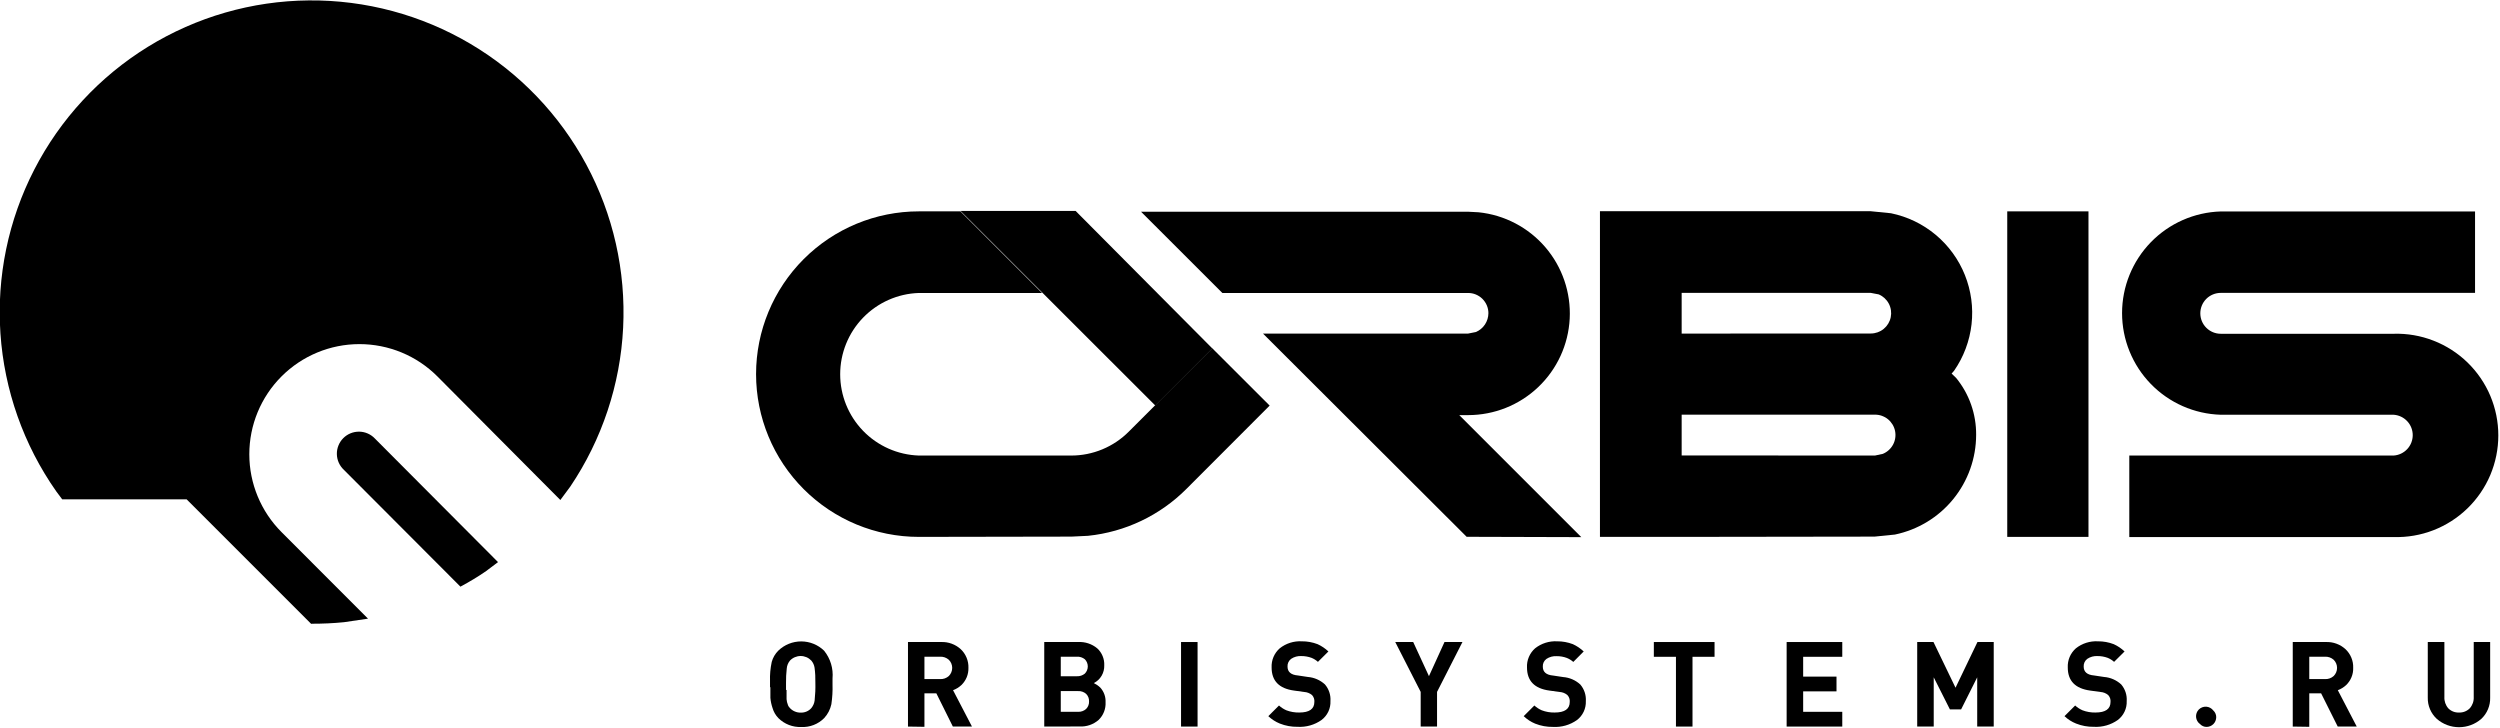
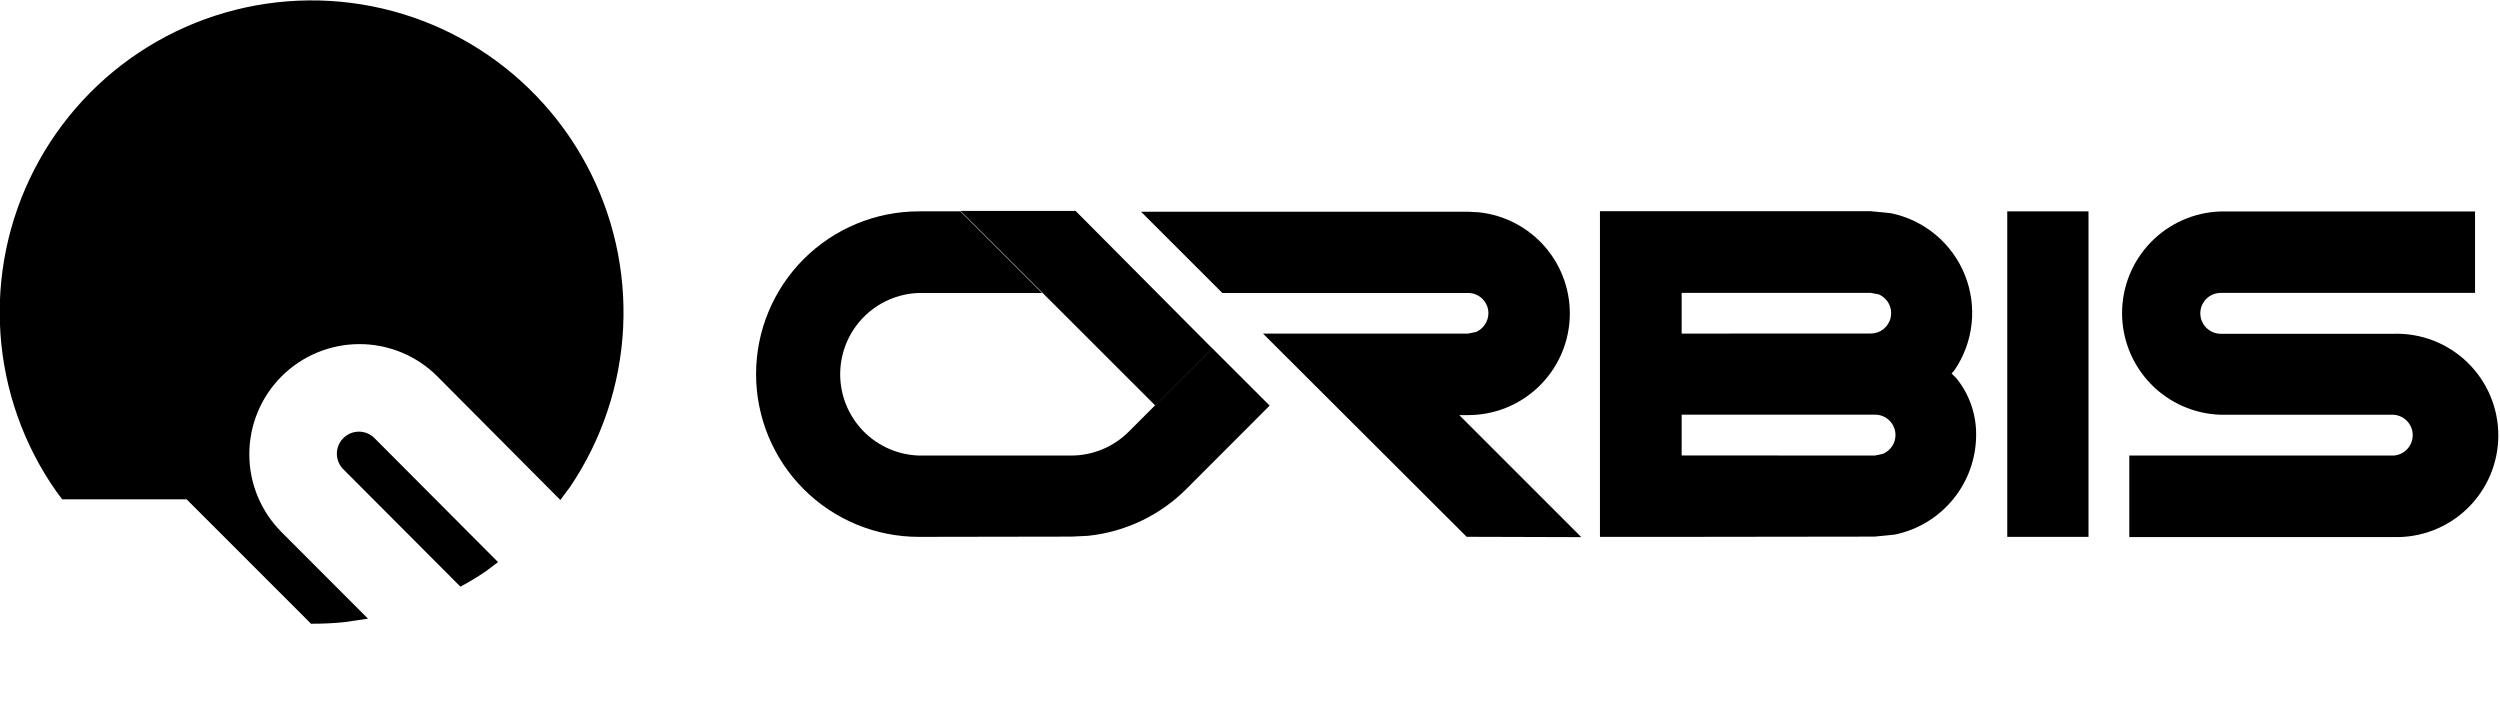
<svg xmlns="http://www.w3.org/2000/svg" width="110" height="32" viewBox="0 0 110 32" fill="currentColor">
-   <path d="M73.993 23.623H70.398V9.293H73.977H82.3L83.203 9.383C83.928 9.532 84.604 9.858 85.171 10.332C85.739 10.807 86.18 11.414 86.455 12.101C86.73 12.788 86.831 13.532 86.748 14.267C86.665 15.002 86.401 15.705 85.98 16.313L85.871 16.438L86.074 16.634C86.648 17.339 86.957 18.223 86.95 19.133C86.949 20.163 86.593 21.163 85.942 21.962C85.291 22.761 84.385 23.311 83.375 23.521L82.48 23.611L73.993 23.623ZM82.499 20.044L82.843 19.97C83.036 19.891 83.196 19.747 83.294 19.564C83.393 19.38 83.424 19.168 83.383 18.963C83.341 18.759 83.23 18.576 83.068 18.444C82.906 18.313 82.704 18.243 82.495 18.245H73.993V20.04L82.499 20.044ZM82.315 14.674C82.522 14.674 82.722 14.603 82.882 14.472C83.042 14.341 83.152 14.159 83.193 13.956C83.234 13.754 83.204 13.543 83.107 13.36C83.011 13.177 82.854 13.034 82.663 12.953L82.315 12.887H73.993V14.678L82.315 14.674Z" />
-   <path d="M91.893 9.3H88.319V23.623H91.893V9.3Z" />
-   <path d="M93.689 23.623V20.044H105.32C105.548 20.029 105.761 19.928 105.917 19.761C106.073 19.595 106.16 19.375 106.16 19.146C106.16 18.918 106.073 18.698 105.917 18.532C105.761 18.365 105.548 18.264 105.32 18.249H97.713C96.55 18.214 95.446 17.728 94.635 16.893C93.825 16.058 93.371 14.94 93.371 13.777C93.371 12.613 93.825 11.495 94.635 10.66C95.446 9.825 96.55 9.339 97.713 9.304H108.902V12.887H97.713C97.475 12.887 97.246 12.982 97.077 13.15C96.908 13.319 96.814 13.548 96.814 13.786C96.814 14.025 96.908 14.254 97.077 14.422C97.246 14.591 97.475 14.686 97.713 14.686H105.32C105.918 14.668 106.514 14.771 107.072 14.988C107.63 15.204 108.139 15.531 108.569 15.948C108.998 16.365 109.34 16.864 109.573 17.415C109.806 17.967 109.926 18.559 109.926 19.158C109.926 19.757 109.806 20.349 109.573 20.901C109.34 21.452 108.998 21.951 108.569 22.368C108.139 22.785 107.63 23.112 107.072 23.329C106.514 23.546 105.918 23.648 105.32 23.63H93.689V23.623Z" />
-   <path d="M64.532 23.619L55.572 14.678H64.594L64.943 14.608C65.105 14.538 65.243 14.422 65.34 14.275C65.437 14.127 65.489 13.955 65.49 13.779C65.49 13.662 65.466 13.546 65.421 13.438C65.375 13.33 65.309 13.232 65.226 13.149C65.143 13.067 65.044 13.002 64.936 12.957C64.828 12.913 64.712 12.89 64.594 12.891H53.784L50.206 9.316H64.598L65.056 9.34C66.197 9.457 67.249 10.008 67.996 10.879C68.742 11.75 69.125 12.874 69.067 14.019C69.008 15.165 68.512 16.244 67.68 17.034C66.849 17.824 65.745 18.265 64.598 18.265H64.207L69.577 23.634L64.532 23.619Z" />
-   <path d="M53.342 15.331L50.832 17.842L42.263 9.281H47.327L53.342 15.331Z" />
-   <path d="M40.428 23.623C38.529 23.623 36.708 22.868 35.365 21.525C34.022 20.182 33.267 18.361 33.267 16.462C33.267 14.562 34.022 12.741 35.365 11.398C36.708 10.055 38.529 9.3 40.428 9.3H42.259L45.849 12.891H40.428C39.5 12.921 38.62 13.312 37.975 13.979C37.329 14.646 36.968 15.539 36.968 16.467C36.968 17.396 37.329 18.288 37.975 18.956C38.62 19.623 39.5 20.013 40.428 20.044H47.136C47.607 20.044 48.073 19.951 48.508 19.769C48.943 19.588 49.338 19.323 49.67 18.988L53.339 15.323L55.865 17.846L52.204 21.511C51.041 22.678 49.51 23.407 47.871 23.576L47.144 23.611L40.428 23.623Z" />
-   <path d="M33.881 30.236V29.962C33.872 29.681 33.897 29.4 33.956 29.125C34.007 28.938 34.107 28.766 34.245 28.629C34.515 28.368 34.876 28.222 35.252 28.222C35.628 28.222 35.989 28.368 36.259 28.629C36.538 28.973 36.671 29.412 36.631 29.853V30.115C36.64 30.407 36.623 30.698 36.58 30.987C36.531 31.215 36.422 31.426 36.263 31.597C36.132 31.729 35.975 31.832 35.802 31.899C35.629 31.967 35.444 31.997 35.258 31.988C35.072 31.996 34.886 31.965 34.713 31.898C34.539 31.83 34.381 31.728 34.249 31.597C34.128 31.472 34.039 31.319 33.991 31.151C33.942 31.007 33.91 30.857 33.897 30.706C33.897 30.588 33.897 30.432 33.897 30.236H33.881ZM34.609 30.361C34.609 30.385 34.609 30.432 34.609 30.498C34.609 30.565 34.609 30.612 34.609 30.639C34.609 30.666 34.609 30.709 34.609 30.764C34.611 30.806 34.618 30.848 34.628 30.889L34.66 30.991C34.669 31.026 34.683 31.058 34.703 31.089L34.761 31.159C34.822 31.223 34.894 31.273 34.975 31.306C35.056 31.34 35.143 31.357 35.23 31.355C35.318 31.358 35.405 31.343 35.485 31.309C35.566 31.275 35.638 31.224 35.696 31.159C35.777 31.062 35.829 30.944 35.844 30.819C35.872 30.559 35.883 30.298 35.876 30.037C35.881 29.817 35.87 29.597 35.841 29.38C35.824 29.262 35.773 29.152 35.696 29.063C35.635 29 35.563 28.95 35.483 28.916C35.402 28.882 35.316 28.864 35.229 28.864C35.141 28.864 35.055 28.882 34.975 28.916C34.894 28.95 34.822 29 34.761 29.063C34.678 29.162 34.627 29.285 34.617 29.415C34.593 29.627 34.582 29.839 34.585 30.052V30.354L34.609 30.361Z" />
-   <path d="M39.951 31.969V28.249H41.406C41.726 28.236 42.038 28.35 42.274 28.566C42.385 28.671 42.472 28.798 42.53 28.939C42.588 29.08 42.616 29.231 42.611 29.384C42.615 29.525 42.59 29.665 42.537 29.796C42.483 29.926 42.403 30.044 42.302 30.142C42.195 30.241 42.07 30.319 41.934 30.369L42.767 31.969H41.926L41.199 30.506H40.675V31.98L39.951 31.969ZM40.675 29.88H41.359C41.43 29.884 41.501 29.875 41.568 29.851C41.636 29.828 41.697 29.791 41.75 29.743C41.844 29.649 41.897 29.521 41.897 29.387C41.897 29.254 41.844 29.126 41.75 29.032C41.697 28.984 41.635 28.948 41.568 28.924C41.501 28.901 41.43 28.891 41.359 28.895H40.675V29.88Z" />
-   <path d="M45.947 31.969V28.249H47.441C47.745 28.233 48.044 28.332 48.278 28.527C48.381 28.621 48.462 28.737 48.515 28.866C48.569 28.995 48.593 29.134 48.587 29.274C48.593 29.434 48.553 29.593 48.472 29.732C48.391 29.871 48.272 29.983 48.129 30.056C48.234 30.108 48.33 30.175 48.415 30.256C48.573 30.431 48.656 30.661 48.645 30.897C48.653 31.042 48.629 31.187 48.576 31.322C48.523 31.457 48.441 31.579 48.336 31.679C48.106 31.879 47.807 31.981 47.503 31.965L45.947 31.969ZM46.674 31.32H47.433C47.498 31.323 47.562 31.314 47.623 31.292C47.684 31.271 47.741 31.238 47.789 31.194C47.832 31.151 47.866 31.099 47.888 31.042C47.911 30.985 47.921 30.923 47.918 30.862C47.921 30.8 47.911 30.739 47.889 30.682C47.867 30.625 47.833 30.573 47.789 30.529C47.691 30.444 47.563 30.4 47.433 30.408H46.674V31.32ZM46.674 29.755H47.382C47.51 29.761 47.636 29.719 47.734 29.638C47.816 29.554 47.863 29.441 47.863 29.323C47.863 29.205 47.816 29.092 47.734 29.008C47.635 28.928 47.509 28.887 47.382 28.895H46.674V29.755Z" />
-   <path d="M52.693 28.249H51.966V31.969H52.693V28.249Z" />
-   <path d="M55.806 31.511L56.276 31.042C56.371 31.13 56.481 31.201 56.6 31.253C56.781 31.322 56.974 31.355 57.167 31.351C57.611 31.351 57.832 31.196 57.832 30.885C57.837 30.83 57.831 30.774 57.812 30.721C57.794 30.669 57.765 30.621 57.727 30.58C57.63 30.501 57.511 30.454 57.386 30.447L56.937 30.385C56.28 30.296 55.951 29.957 55.951 29.368C55.944 29.21 55.972 29.052 56.033 28.907C56.095 28.762 56.188 28.632 56.307 28.527C56.583 28.308 56.929 28.198 57.281 28.218C57.517 28.216 57.752 28.259 57.973 28.343C58.149 28.423 58.31 28.532 58.45 28.664L57.989 29.122C57.906 29.047 57.811 28.987 57.707 28.945C57.565 28.893 57.413 28.866 57.261 28.867C57.102 28.857 56.944 28.9 56.812 28.988C56.758 29.027 56.716 29.079 56.688 29.138C56.66 29.198 56.647 29.263 56.651 29.329C56.651 29.563 56.802 29.694 57.105 29.72L57.543 29.786C57.824 29.808 58.09 29.924 58.298 30.115C58.471 30.318 58.558 30.58 58.54 30.846C58.547 31.006 58.515 31.166 58.447 31.311C58.378 31.456 58.276 31.582 58.149 31.679C57.841 31.896 57.469 32.002 57.093 31.98C56.825 31.984 56.56 31.935 56.311 31.836C56.124 31.76 55.953 31.65 55.806 31.511Z" />
-   <path d="M61.391 28.249H62.181L62.874 29.751L63.558 28.249H64.348L63.23 30.443V31.969H62.51V30.443L61.391 28.249Z" />
-   <path d="M67.043 31.511L67.512 31.042C67.608 31.13 67.717 31.201 67.837 31.253C68.018 31.322 68.21 31.355 68.404 31.351C68.847 31.351 69.069 31.196 69.069 30.885C69.074 30.83 69.067 30.774 69.049 30.721C69.031 30.669 69.001 30.621 68.963 30.58C68.868 30.501 68.75 30.455 68.627 30.447L68.173 30.385C67.516 30.296 67.188 29.957 67.188 29.368C67.18 29.21 67.208 29.052 67.27 28.907C67.332 28.761 67.425 28.632 67.543 28.527C67.818 28.309 68.163 28.199 68.513 28.218C68.75 28.216 68.985 28.259 69.206 28.343C69.381 28.423 69.542 28.532 69.683 28.664L69.225 29.125C69.141 29.05 69.044 28.991 68.94 28.949C68.797 28.896 68.646 28.87 68.494 28.871C68.335 28.861 68.177 28.904 68.044 28.992C67.991 29.031 67.948 29.082 67.92 29.142C67.892 29.201 67.88 29.267 67.884 29.333C67.884 29.567 68.035 29.698 68.337 29.724L68.775 29.79C69.058 29.811 69.326 29.927 69.534 30.119C69.707 30.322 69.794 30.584 69.777 30.85C69.783 31.01 69.751 31.169 69.683 31.314C69.615 31.459 69.513 31.586 69.385 31.683C69.078 31.9 68.705 32.006 68.329 31.984C68.062 31.988 67.796 31.939 67.547 31.84C67.36 31.763 67.189 31.651 67.043 31.511Z" />
-   <path d="M72.769 28.899V28.249H75.44V28.899H74.47V31.969H73.742V28.899H72.769Z" />
-   <path d="M78.612 31.969V28.249H81.06V28.899H79.339V29.771H80.806V30.42H79.339V31.32H81.06V31.969H78.612Z" />
-   <path d="M84.357 31.969V28.249H85.073L86.043 30.26L87.008 28.249H87.724V31.969H86.997V29.802L86.289 31.214H85.796L85.084 29.802V31.969H84.357Z" />
-   <path d="M90.838 31.511L91.307 31.042C91.402 31.13 91.512 31.201 91.631 31.253C91.812 31.322 92.005 31.355 92.198 31.351C92.642 31.351 92.863 31.196 92.863 30.885C92.868 30.83 92.862 30.774 92.844 30.721C92.825 30.669 92.796 30.621 92.758 30.58C92.662 30.501 92.542 30.454 92.418 30.447L91.968 30.385C91.311 30.296 90.982 29.957 90.982 29.368C90.975 29.21 91.003 29.052 91.064 28.907C91.126 28.762 91.22 28.632 91.338 28.527C91.614 28.308 91.96 28.198 92.312 28.218C92.549 28.216 92.783 28.259 93.004 28.343C93.18 28.423 93.341 28.532 93.481 28.664L93.02 29.122C92.937 29.047 92.842 28.987 92.738 28.945C92.596 28.893 92.445 28.866 92.292 28.867C92.133 28.857 91.975 28.9 91.843 28.988C91.789 29.027 91.747 29.079 91.719 29.138C91.691 29.198 91.678 29.263 91.682 29.329C91.682 29.563 91.834 29.694 92.136 29.72L92.574 29.786C92.857 29.807 93.124 29.923 93.333 30.115C93.506 30.318 93.593 30.58 93.575 30.846C93.582 31.006 93.549 31.166 93.481 31.311C93.413 31.456 93.311 31.582 93.184 31.679C92.876 31.896 92.504 32.002 92.128 31.98C91.86 31.984 91.595 31.935 91.346 31.836C91.157 31.761 90.985 31.651 90.838 31.511Z" />
-   <path d="M96.802 31.859C96.752 31.824 96.711 31.778 96.681 31.725C96.651 31.672 96.632 31.614 96.627 31.553C96.622 31.493 96.629 31.432 96.65 31.374C96.67 31.317 96.703 31.265 96.745 31.221C96.788 31.178 96.839 31.144 96.896 31.122C96.952 31.1 97.013 31.091 97.074 31.094C97.135 31.098 97.194 31.115 97.247 31.144C97.301 31.172 97.348 31.212 97.385 31.261C97.425 31.298 97.458 31.343 97.48 31.394C97.503 31.444 97.514 31.499 97.514 31.554C97.514 31.61 97.503 31.666 97.482 31.718C97.461 31.771 97.43 31.818 97.39 31.858C97.35 31.898 97.303 31.93 97.251 31.951C97.199 31.973 97.144 31.984 97.087 31.984C97.034 31.984 96.981 31.973 96.931 31.951C96.882 31.93 96.838 31.898 96.802 31.859Z" />
-   <path d="M100.881 31.969V28.249H102.336C102.656 28.236 102.968 28.35 103.204 28.566C103.315 28.671 103.402 28.798 103.46 28.939C103.518 29.08 103.546 29.231 103.54 29.384C103.545 29.525 103.52 29.665 103.466 29.796C103.413 29.926 103.333 30.044 103.232 30.142C103.125 30.241 103 30.319 102.864 30.369L103.697 31.969H102.86L102.129 30.506H101.608V31.98L100.881 31.969ZM101.608 29.88H102.293C102.364 29.884 102.435 29.875 102.502 29.851C102.569 29.828 102.631 29.791 102.684 29.743C102.778 29.649 102.831 29.521 102.831 29.387C102.831 29.254 102.778 29.126 102.684 29.032C102.631 28.984 102.569 28.948 102.502 28.924C102.435 28.901 102.364 28.891 102.293 28.895H101.608V29.88Z" />
-   <path d="M106.822 30.694V28.249H107.553V30.666C107.543 30.849 107.605 31.029 107.725 31.167C107.786 31.229 107.859 31.277 107.94 31.309C108.021 31.341 108.108 31.355 108.195 31.351C108.282 31.355 108.369 31.341 108.451 31.309C108.532 31.278 108.606 31.229 108.668 31.167C108.729 31.099 108.775 31.02 108.806 30.934C108.836 30.848 108.849 30.757 108.844 30.666V28.249H109.567V30.694C109.572 30.869 109.54 31.043 109.472 31.205C109.405 31.367 109.304 31.512 109.176 31.632C108.905 31.867 108.558 31.997 108.198 31.997C107.839 31.997 107.492 31.867 107.221 31.632C107.091 31.513 106.989 31.368 106.92 31.206C106.851 31.044 106.818 30.87 106.822 30.694Z" />
-   <path d="M13.724 27.448H13.689L8.213 21.972H2.738L2.472 21.616C1.037 19.569 0.189 17.168 0.019 14.673C-0.151 12.179 0.364 9.685 1.508 7.462C2.652 5.239 4.382 3.37 6.51 2.058C8.639 0.746 11.085 0.041 13.585 0.018C16.086 -0.005 18.545 0.656 20.697 1.928C22.849 3.201 24.613 5.037 25.797 7.239C26.982 9.441 27.542 11.925 27.418 14.422C27.294 16.919 26.49 19.335 25.093 21.409L24.655 22L19.242 16.559C18.792 16.109 18.258 15.752 17.67 15.509C17.081 15.266 16.451 15.141 15.815 15.141C14.529 15.141 13.297 15.652 12.388 16.561C11.479 17.47 10.969 18.703 10.97 19.989C10.97 21.274 11.481 22.507 12.39 23.415L16.192 27.221L15.132 27.377C14.666 27.424 14.201 27.444 13.724 27.444V27.448ZM20.259 25.813C20.65 25.602 21.041 25.371 21.393 25.124L21.913 24.733L16.501 19.301C16.412 19.206 16.305 19.129 16.185 19.076C16.066 19.023 15.938 18.995 15.808 18.993C15.677 18.991 15.548 19.015 15.427 19.064C15.306 19.113 15.197 19.186 15.105 19.278C15.013 19.37 14.94 19.48 14.892 19.601C14.843 19.722 14.819 19.851 14.822 19.982C14.824 20.112 14.853 20.24 14.906 20.359C14.96 20.478 15.036 20.585 15.132 20.674L20.259 25.813Z" />
+   <path fill-rule="evenodd" clip-rule="evenodd" d="M73.993 23.622H70.398V9.292H73.977H82.3L83.203 9.382C83.928 9.531 84.604 9.858 85.171 10.332C85.739 10.806 86.18 11.414 86.455 12.101C86.73 12.787 86.831 13.532 86.748 14.267C86.665 15.002 86.401 15.705 85.98 16.313L85.871 16.438L86.074 16.634C86.648 17.339 86.957 18.223 86.95 19.133C86.949 20.163 86.593 21.162 85.942 21.962C85.291 22.761 84.385 23.311 83.375 23.521L82.48 23.611L73.993 23.622ZM82.499 20.044L82.843 19.97C83.036 19.891 83.196 19.747 83.294 19.564C83.393 19.38 83.424 19.168 83.383 18.963C83.341 18.759 83.23 18.575 83.068 18.444C82.906 18.313 82.704 18.243 82.495 18.245H73.993V20.04L82.499 20.044ZM82.315 14.674C82.522 14.674 82.722 14.603 82.882 14.472C83.042 14.341 83.152 14.159 83.193 13.956C83.234 13.753 83.204 13.543 83.107 13.36C83.011 13.177 82.854 13.034 82.663 12.953L82.315 12.887H73.993V14.678L82.315 14.674Z" />
+   <path d="M91.894 9.3H88.319V23.622H91.894V9.3Z" />
+   <path fill-rule="evenodd" clip-rule="evenodd" d="M93.689 23.622V20.044H105.32C105.548 20.029 105.761 19.928 105.917 19.761C106.073 19.594 106.16 19.375 106.16 19.146C106.16 18.918 106.073 18.698 105.917 18.532C105.761 18.365 105.548 18.264 105.32 18.249H97.713C96.55 18.214 95.446 17.728 94.635 16.893C93.825 16.058 93.371 14.94 93.371 13.777C93.371 12.613 93.825 11.495 94.635 10.66C95.446 9.825 96.55 9.339 97.713 9.304H108.902V12.887H97.713C97.475 12.887 97.246 12.982 97.077 13.15C96.908 13.319 96.814 13.548 96.814 13.786C96.814 14.025 96.908 14.254 97.077 14.422C97.246 14.591 97.475 14.686 97.713 14.686H105.32C105.918 14.668 106.514 14.771 107.072 14.987C107.63 15.204 108.139 15.531 108.569 15.948C108.998 16.365 109.34 16.864 109.573 17.415C109.806 17.967 109.926 18.559 109.926 19.158C109.926 19.757 109.806 20.349 109.573 20.901C109.34 21.452 108.998 21.951 108.569 22.368C108.139 22.785 107.63 23.112 107.072 23.329C106.514 23.545 105.918 23.648 105.32 23.63H93.689V23.622Z" />
+   <path fill-rule="evenodd" clip-rule="evenodd" d="M64.532 23.619L55.572 14.678H64.594L64.943 14.608C65.105 14.538 65.243 14.422 65.34 14.275C65.437 14.128 65.489 13.955 65.49 13.779C65.49 13.662 65.466 13.546 65.421 13.438C65.375 13.33 65.309 13.232 65.226 13.149C65.143 13.067 65.044 13.002 64.936 12.957C64.828 12.913 64.712 12.89 64.594 12.891H53.784L50.206 9.316H64.598L65.056 9.34C66.197 9.457 67.249 10.008 67.996 10.879C68.742 11.75 69.125 12.874 69.067 14.02C69.008 15.165 68.512 16.244 67.68 17.034C66.849 17.824 65.745 18.265 64.598 18.265H64.207L69.577 23.634L64.532 23.619Z" />
+   <path fill-rule="evenodd" clip-rule="evenodd" d="M53.342 15.331L50.831 17.842L42.263 9.281H47.327L53.342 15.331Z" />
+   <path fill-rule="evenodd" clip-rule="evenodd" d="M40.428 23.622C38.529 23.622 36.708 22.868 35.364 21.525C34.022 20.182 33.267 18.361 33.267 16.461C33.267 14.562 34.022 12.741 35.364 11.398C36.708 10.055 38.529 9.3 40.428 9.3H42.258L45.849 12.891H40.428C39.5 12.921 38.62 13.312 37.974 13.979C37.329 14.646 36.968 15.539 36.968 16.467C36.968 17.396 37.329 18.288 37.974 18.956C38.62 19.623 39.5 20.013 40.428 20.044H47.136C47.607 20.044 48.073 19.95 48.508 19.769C48.943 19.588 49.338 19.322 49.67 18.988L53.339 15.323L55.865 17.846L52.204 21.511C51.041 22.677 49.51 23.407 47.871 23.576L47.143 23.611L40.428 23.622Z" />
+   <path fill-rule="evenodd" clip-rule="evenodd" d="M13.724 27.448H13.689L8.213 21.972H2.738L2.472 21.616C1.037 19.569 0.189 17.168 0.019 14.673C-0.151 12.179 0.364 9.685 1.508 7.462C2.652 5.239 4.382 3.37 6.51 2.058C8.639 0.746 11.085 0.041 13.586 0.018C16.086 -0.005 18.545 0.656 20.697 1.928C22.849 3.201 24.613 5.037 25.797 7.239C26.982 9.441 27.542 11.925 27.418 14.422C27.294 16.919 26.49 19.335 25.093 21.409L24.655 22L19.242 16.559C18.792 16.109 18.258 15.752 17.67 15.509C17.082 15.266 16.451 15.14 15.815 15.141C14.53 15.141 13.297 15.652 12.388 16.561C11.48 17.47 10.969 18.703 10.97 19.989C10.97 21.274 11.481 22.507 12.39 23.415L16.192 27.221L15.132 27.377C14.666 27.424 14.201 27.444 13.724 27.444V27.448ZM20.259 25.813C20.65 25.602 21.041 25.371 21.393 25.124L21.914 24.733L16.501 19.301C16.412 19.206 16.305 19.129 16.186 19.076C16.067 19.023 15.938 18.995 15.808 18.993C15.677 18.991 15.548 19.015 15.427 19.064C15.306 19.113 15.197 19.186 15.105 19.278C15.013 19.37 14.94 19.48 14.892 19.601C14.843 19.722 14.819 19.851 14.822 19.982C14.825 20.112 14.853 20.24 14.906 20.359C14.96 20.478 15.036 20.585 15.132 20.674L20.259 25.813Z" />
</svg>
